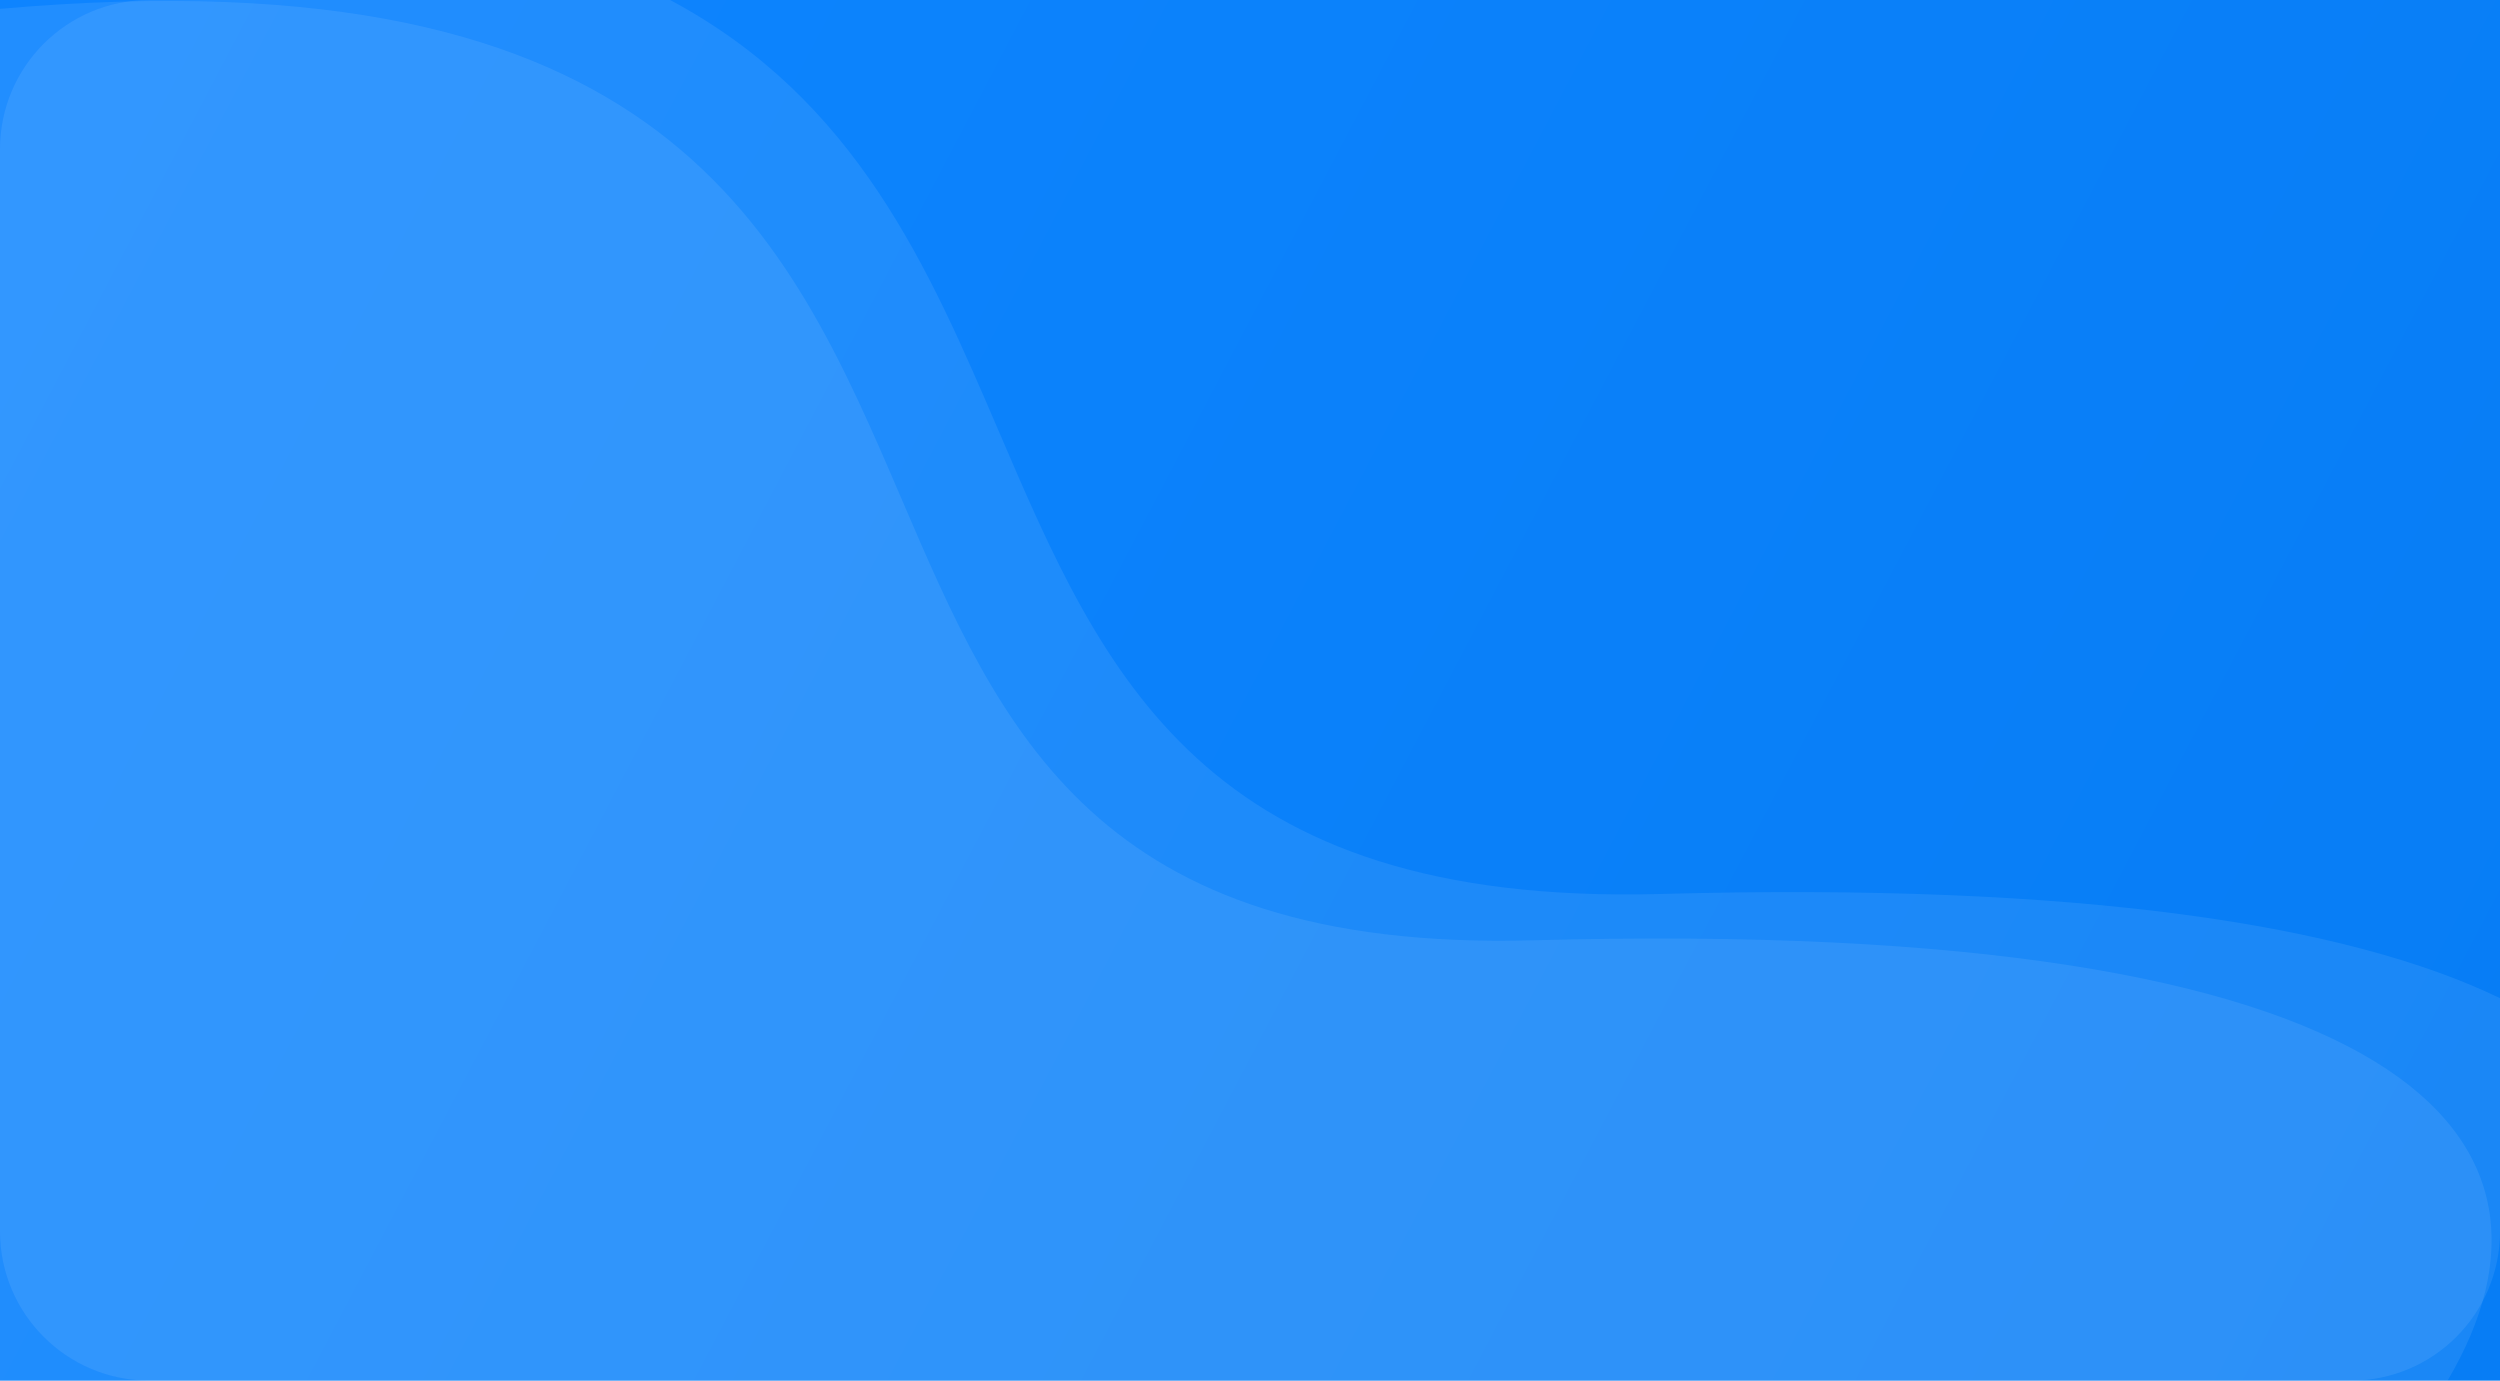
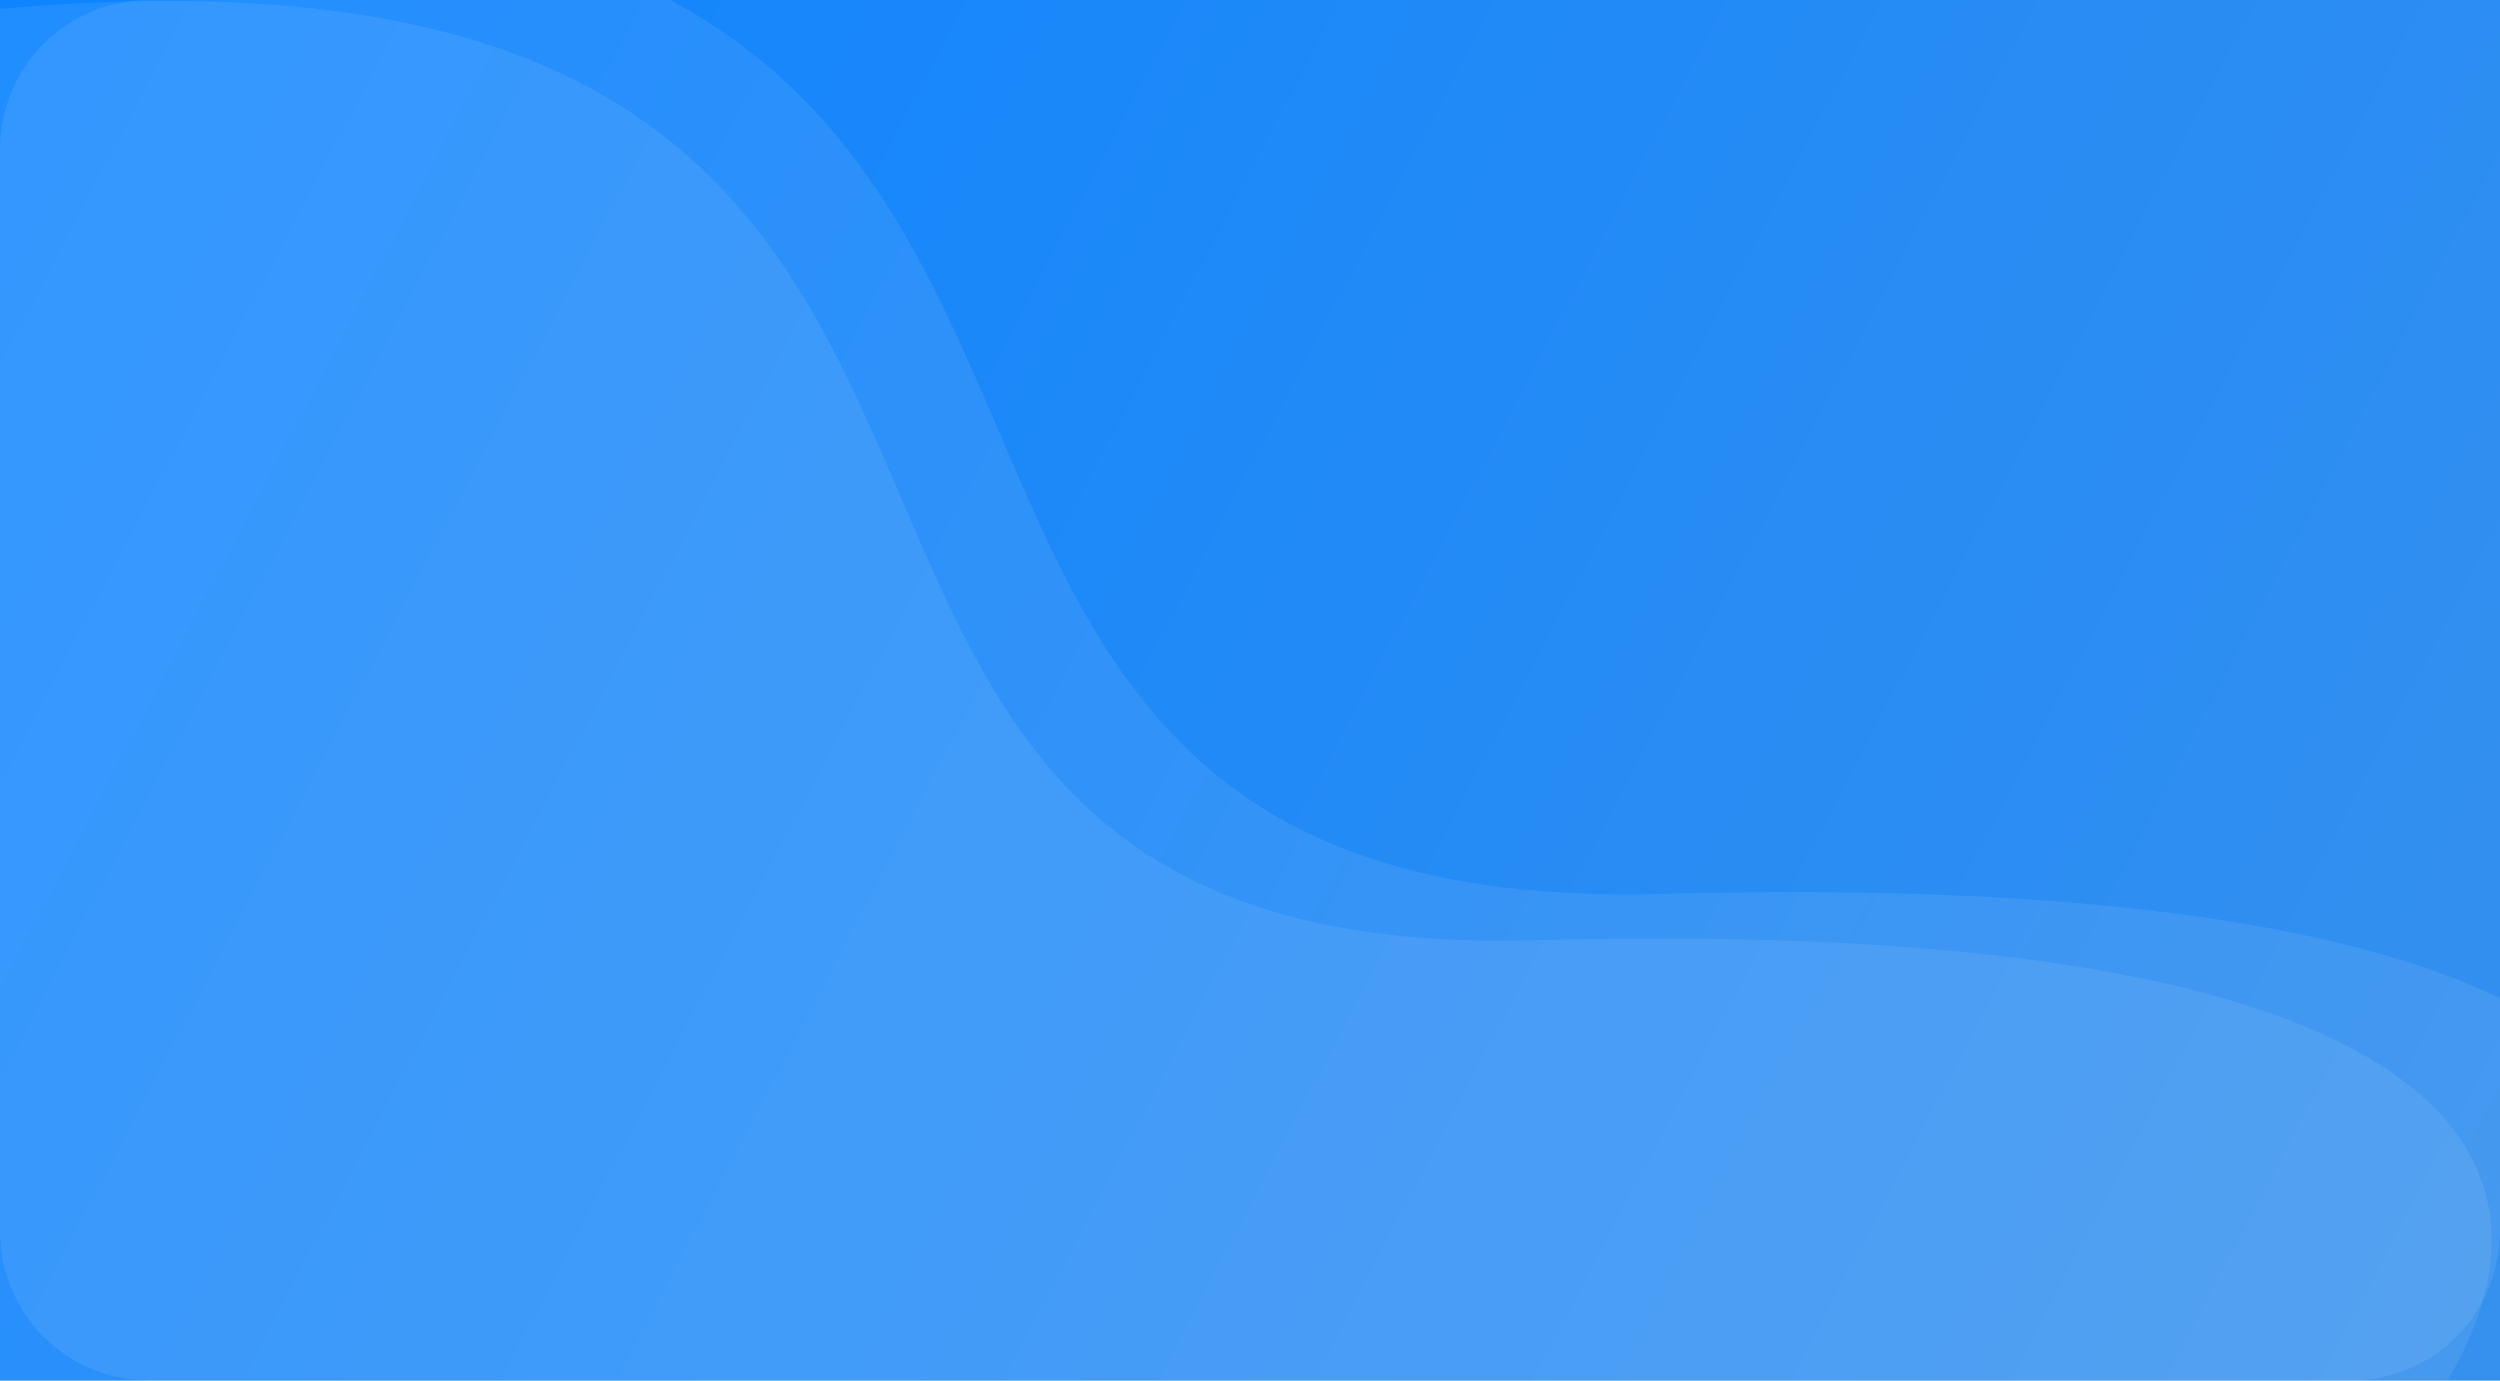
<svg xmlns="http://www.w3.org/2000/svg" width="335" height="185" viewBox="0 0 335 185" fill="none">
-   <rect width="335" height="185" fill="url(#paint0_linear_2020_5946)" />
-   <g filter="url(#filter0_b_2020_5946)">
+   <rect width="335" height="185" fill="url(#paint0_linear_2024_6003)" />
+   <g filter="url(#filter0_b_2024_6003)">
    <rect width="335" height="185" fill="white" fill-opacity="0.03" />
  </g>
  <path fill-rule="evenodd" clip-rule="evenodd" d="M133.862 57.844C147.776 90.292 161.144 121.467 222.558 119.792C278.911 118.255 314.654 123.935 335 133.758V165C335 176.046 326.046 185 315 185H20C8.954 185 0 176.046 0 165V20C0 8.954 8.954 0 20 0H89.793C114.777 13.337 124.444 35.882 133.862 57.844Z" fill="white" fill-opacity="0.08" />
  <path fill-rule="evenodd" clip-rule="evenodd" d="M327.969 185H0V1.185C89.275 -6.683 105.391 30.9 120.806 66.847C134.092 97.831 146.857 127.599 205.5 126C323.745 122.775 346.959 152.829 327.969 185Z" fill="white" fill-opacity="0.08" />
  <defs>
-     <filter id="filter0_b_2020_5946" x="-80" y="-80" width="495" height="345" filterUnits="userSpaceOnUse" color-interpolation-filters="sRGB">
+     <filter id="filter0_b_2024_6003" x="-80" y="-80" width="495" height="345" filterUnits="userSpaceOnUse" color-interpolation-filters="sRGB">
      <feFlood flood-opacity="0" result="BackgroundImageFix" />
      <feGaussianBlur in="BackgroundImageFix" stdDeviation="40" />
-       <feComposite in2="SourceAlpha" operator="in" result="effect1_backgroundBlur_2020_5946" />
-       <feBlend mode="normal" in="SourceGraphic" in2="effect1_backgroundBlur_2020_5946" result="shape" />
+       <feComposite in2="SourceAlpha" operator="in" result="effect1_backgroundBlur_2024_6003" />
+       <feBlend mode="normal" in="SourceGraphic" in2="effect1_backgroundBlur_2024_6003" result="shape" />
    </filter>
-     <linearGradient id="paint0_linear_2020_5946" x1="-48" y1="-20" x2="382" y2="205.5" gradientUnits="userSpaceOnUse">
+     <linearGradient id="paint0_linear_2024_6003" x1="-48" y1="-20" x2="382" y2="205.5" gradientUnits="userSpaceOnUse">
      <stop offset="0.122" stop-color="#0781FF" />
-       <stop offset="0.879" stop-color="#0079F5" />
+       <stop offset="0.879" stop-color="#2F8DEE" />
    </linearGradient>
  </defs>
</svg>
